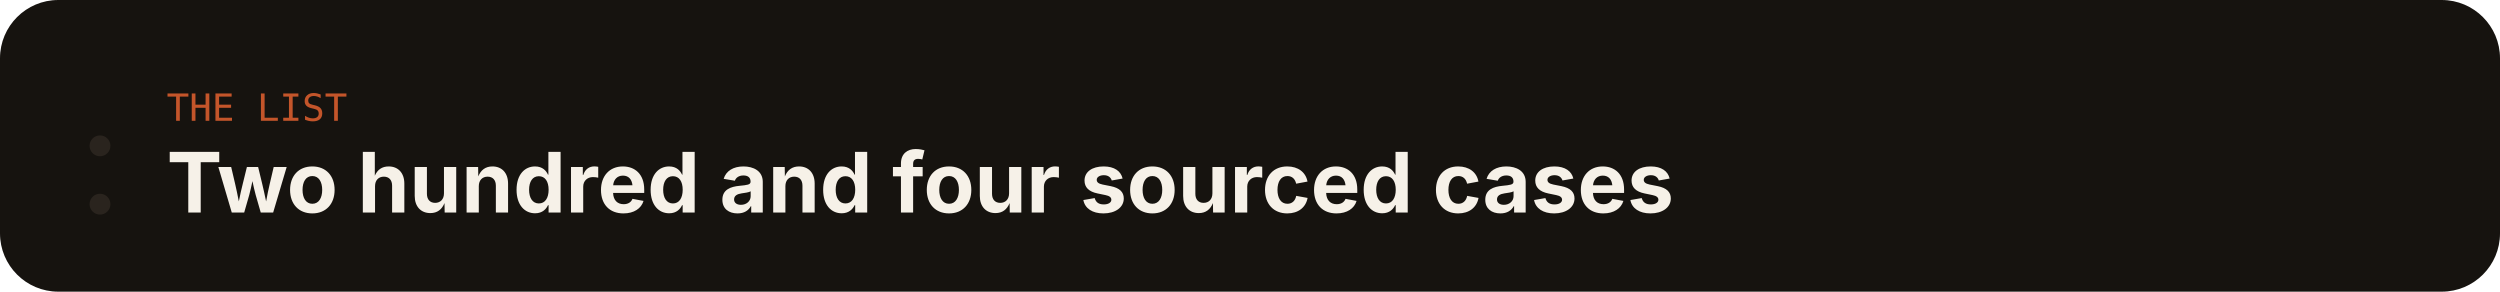
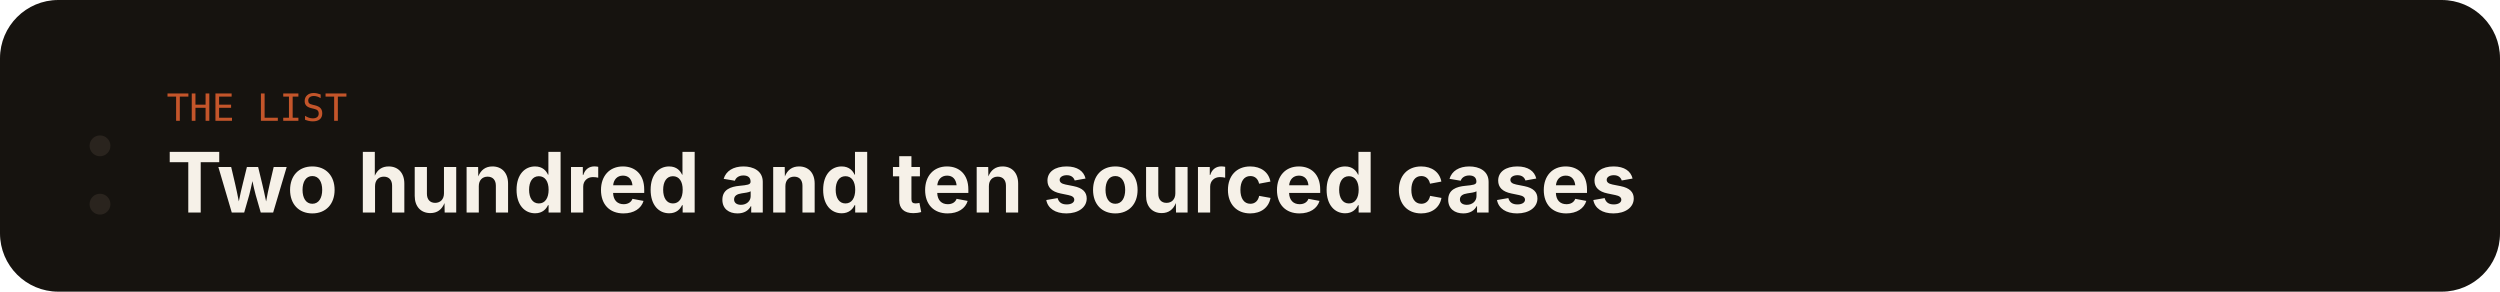
<svg xmlns="http://www.w3.org/2000/svg" width="1200" height="140" viewBox="0 0 1200 140" role="img" aria-labelledby="title desc">
  <rect width="1200" height="140" rx="28" fill="#16130f" />
  <circle cx="48" cy="70" r="5" fill="#2a241e" />
  <circle cx="48" cy="98" r="5" fill="#2a241e" />
  <text x="80" y="58" fill="#c4552a" font-family="ui-monospace, SFMono-Regular, Menlo, monospace" font-size="18">THE LIST</text>
-   <text x="80" y="102" fill="#f6f1e8" font-family="-apple-system, BlinkMacSystemFont, 'Segoe UI', 'PingFang SC', sans-serif" font-size="40" font-weight="650">Two hundred and four sourced cases</text>
+   <text x="80" y="102" fill="#f6f1e8" font-family="-apple-system, BlinkMacSystemFont, 'Segoe UI', 'PingFang SC', sans-serif" font-size="40" font-weight="650">Two hundred and ten sourced cases</text>
</svg>
